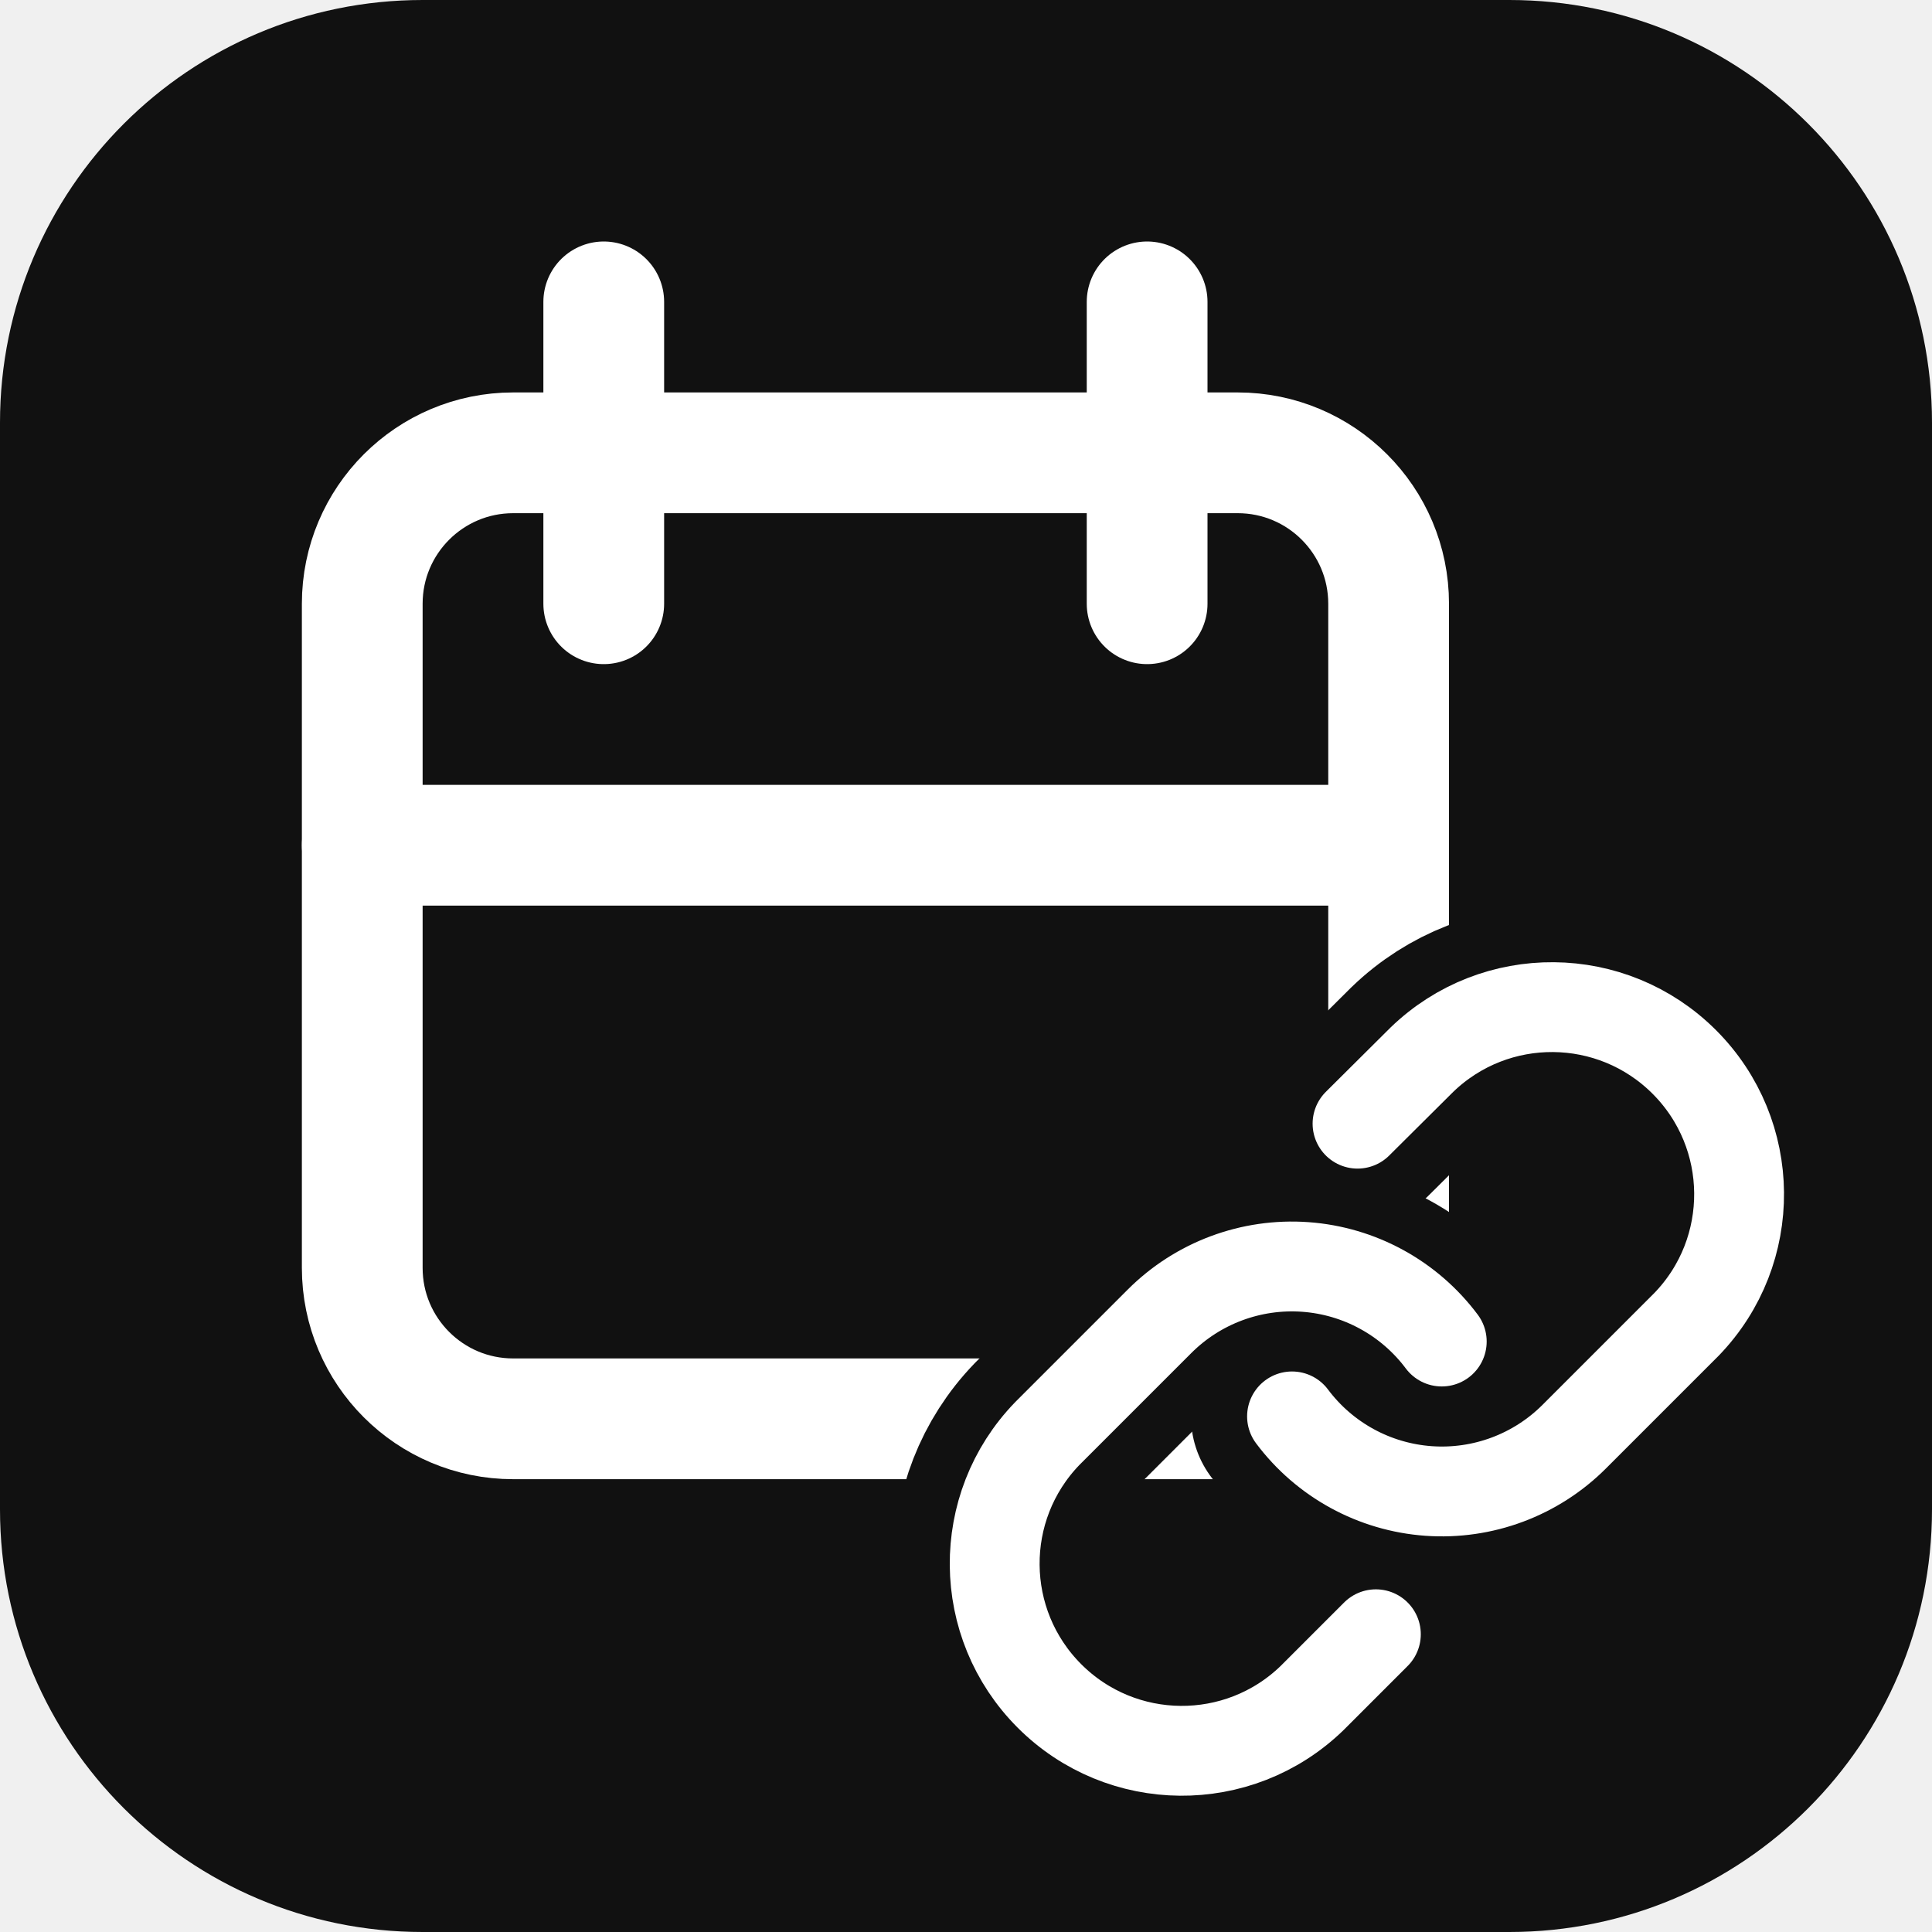
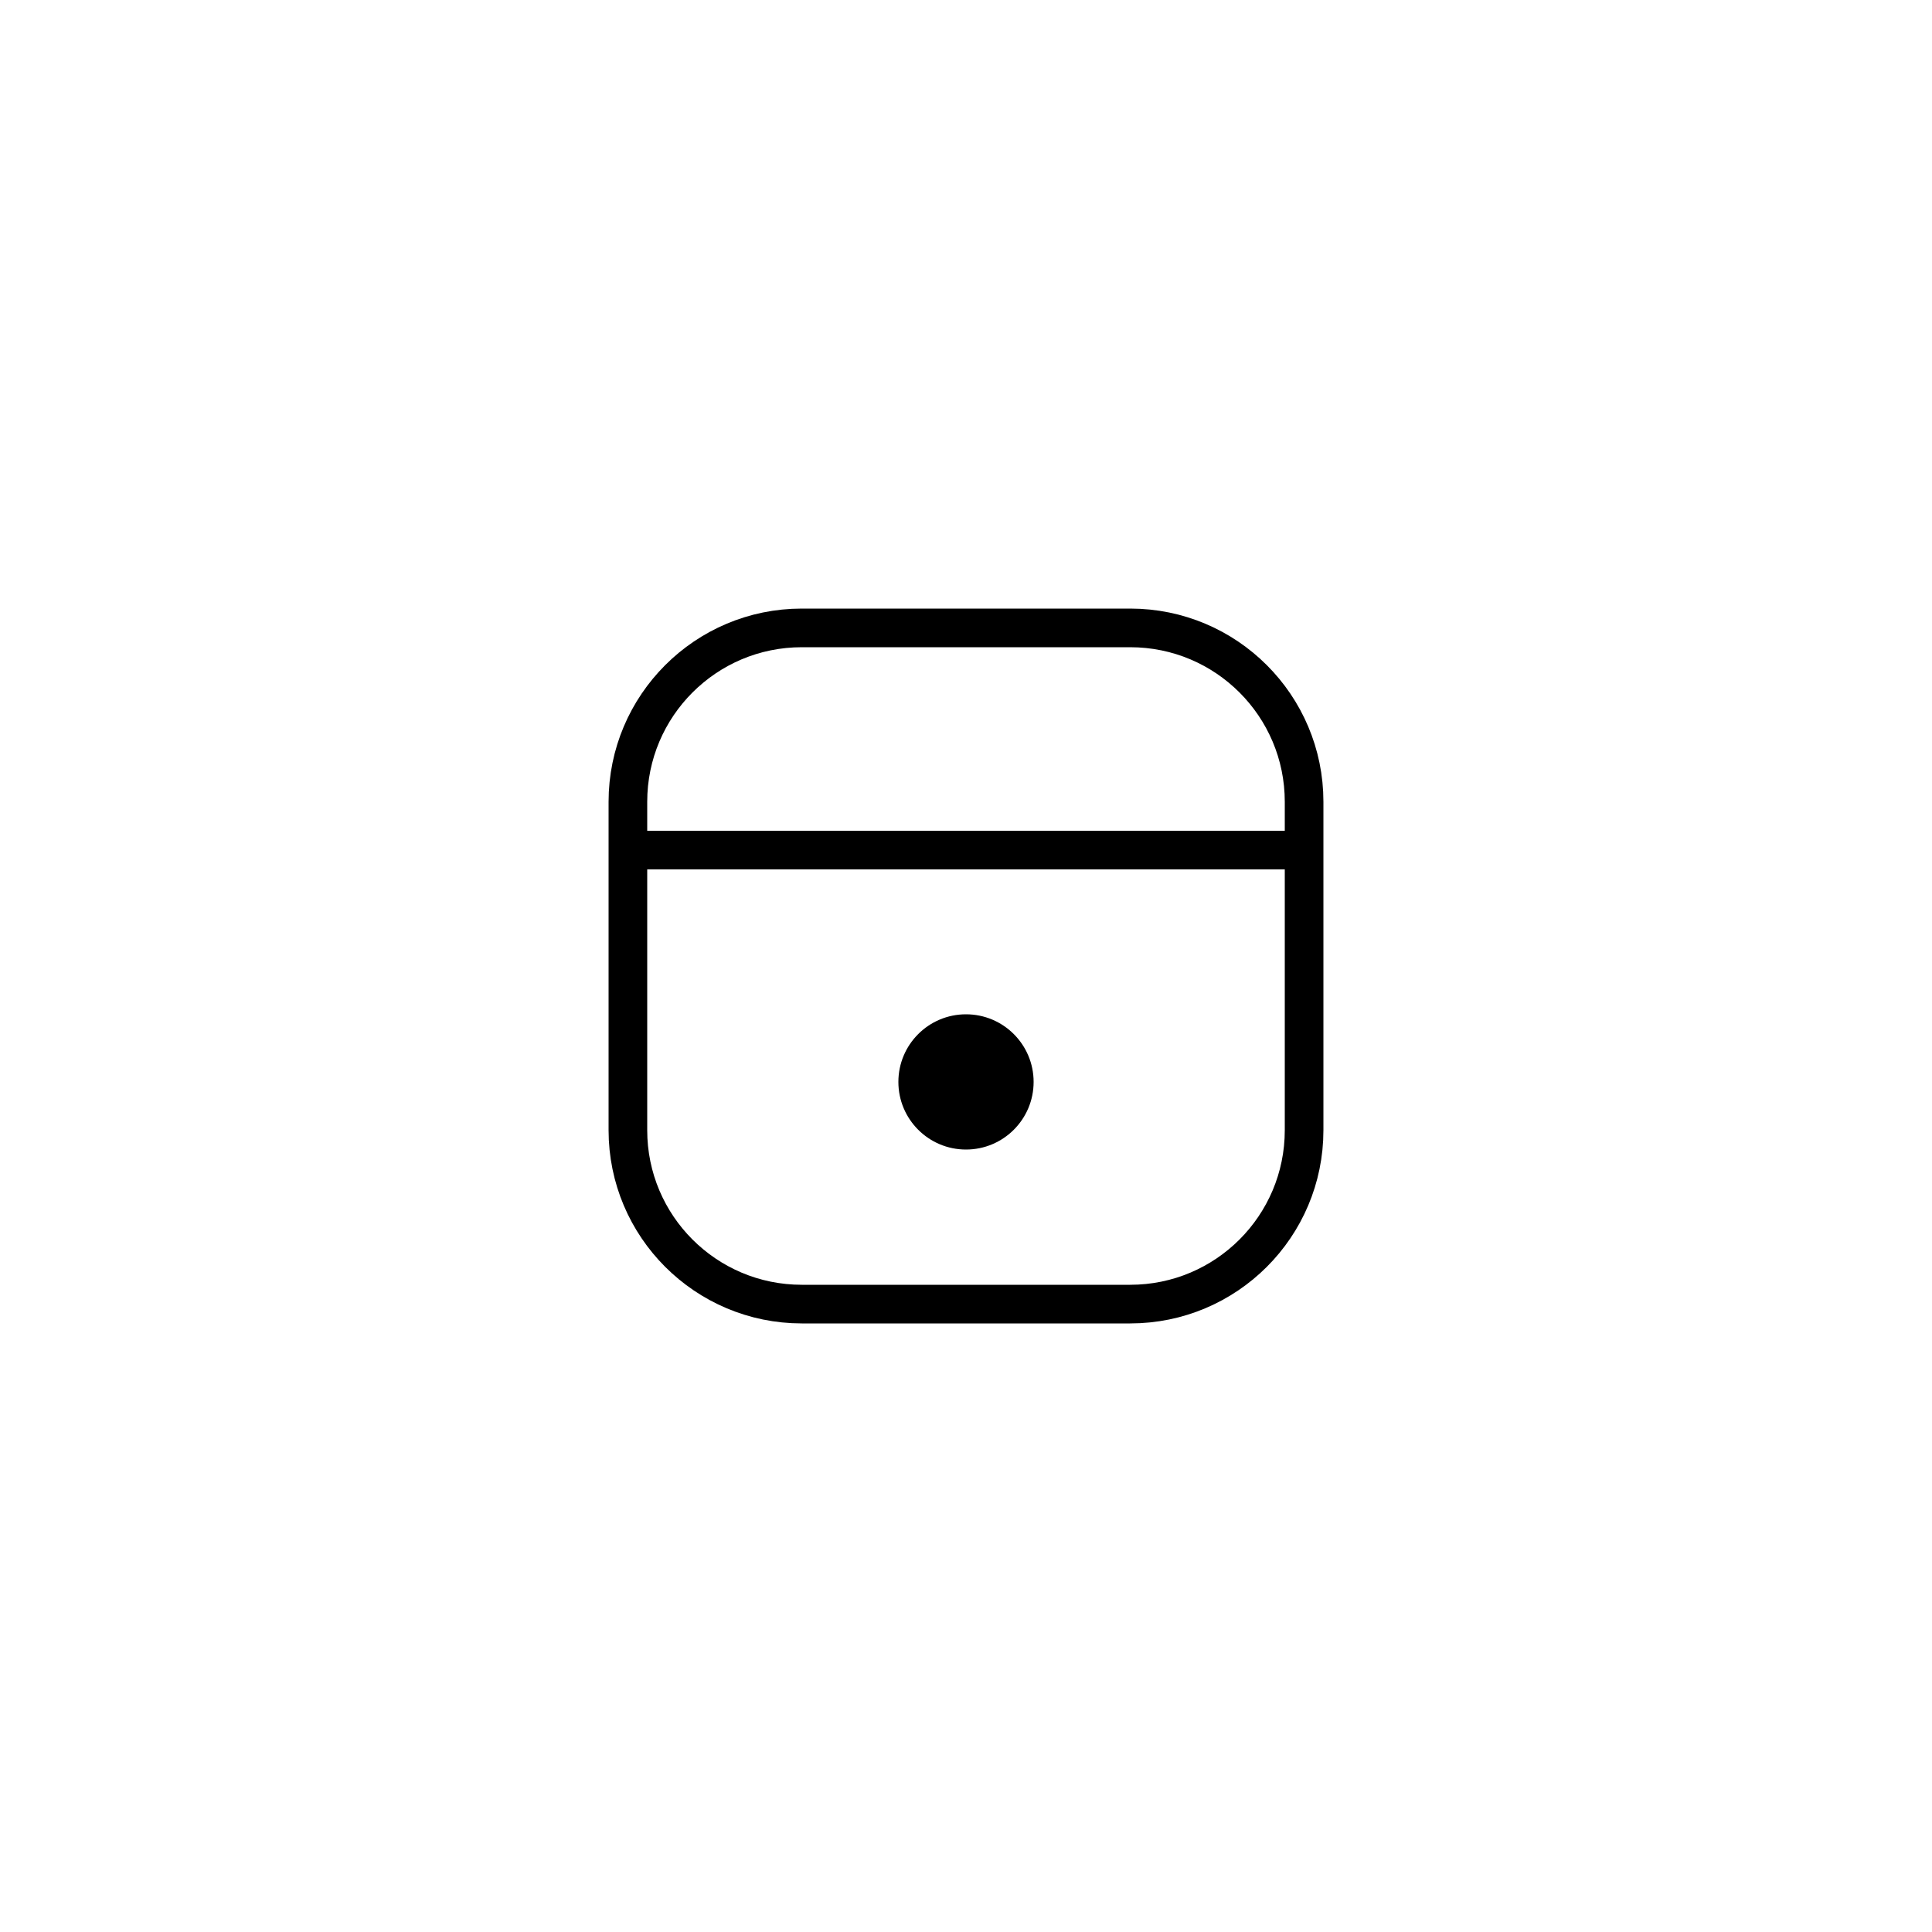
- <svg xmlns="http://www.w3.org/2000/svg" viewBox="0 0 32 32">
-   <rect width="32" height="32" rx="7" fill="#111111" />
-   <g fill="none" stroke="#ffffff" stroke-width="2" stroke-linecap="round" stroke-linejoin="round">
-     <rect x="6" y="7.5" width="17" height="16" rx="2.5" />
-     <path d="M19 5v5M10 5v5M6 14h17" />
-   </g>
-   <g transform="translate(15.2 15.4) scale(0.62)" fill="none" stroke-linecap="round" stroke-linejoin="round">
-     <g stroke="#111111" stroke-width="5.4">
-       <path d="M10 13a5 5 0 0 0 7.54.54l3-3a5 5 0 0 0-7.07-7.07l-1.72 1.71" />
-       <path d="M14 11a5 5 0 0 0-7.54-.54l-3 3a5 5 0 0 0 7.07 7.07l1.71-1.71" />
-     </g>
-     <g stroke="#ffffff" stroke-width="2.4">
-       <path d="M10 13a5 5 0 0 0 7.54.54l3-3a5 5 0 0 0-7.07-7.07l-1.72 1.71" />
-       <path d="M14 11a5 5 0 0 0-7.54-.54l-3 3a5 5 0 0 0 7.07 7.07l1.71-1.71" />
-     </g>
-   </g>
+ <svg xmlns="http://www.w3.org/2000/svg" viewBox="0 0 200 200">
+   <rect width="200" height="200" fill="#FFFFFF" />
+   <rect x="65" y="65" width="70" height="70" rx="18" fill="none" stroke="#000000" stroke-width="4" />
+   <line x1="65" y1="88" x2="135" y2="88" stroke="#000000" stroke-width="4" />
+   <circle cx="100" cy="112" r="7" fill="#000000" />
</svg>
